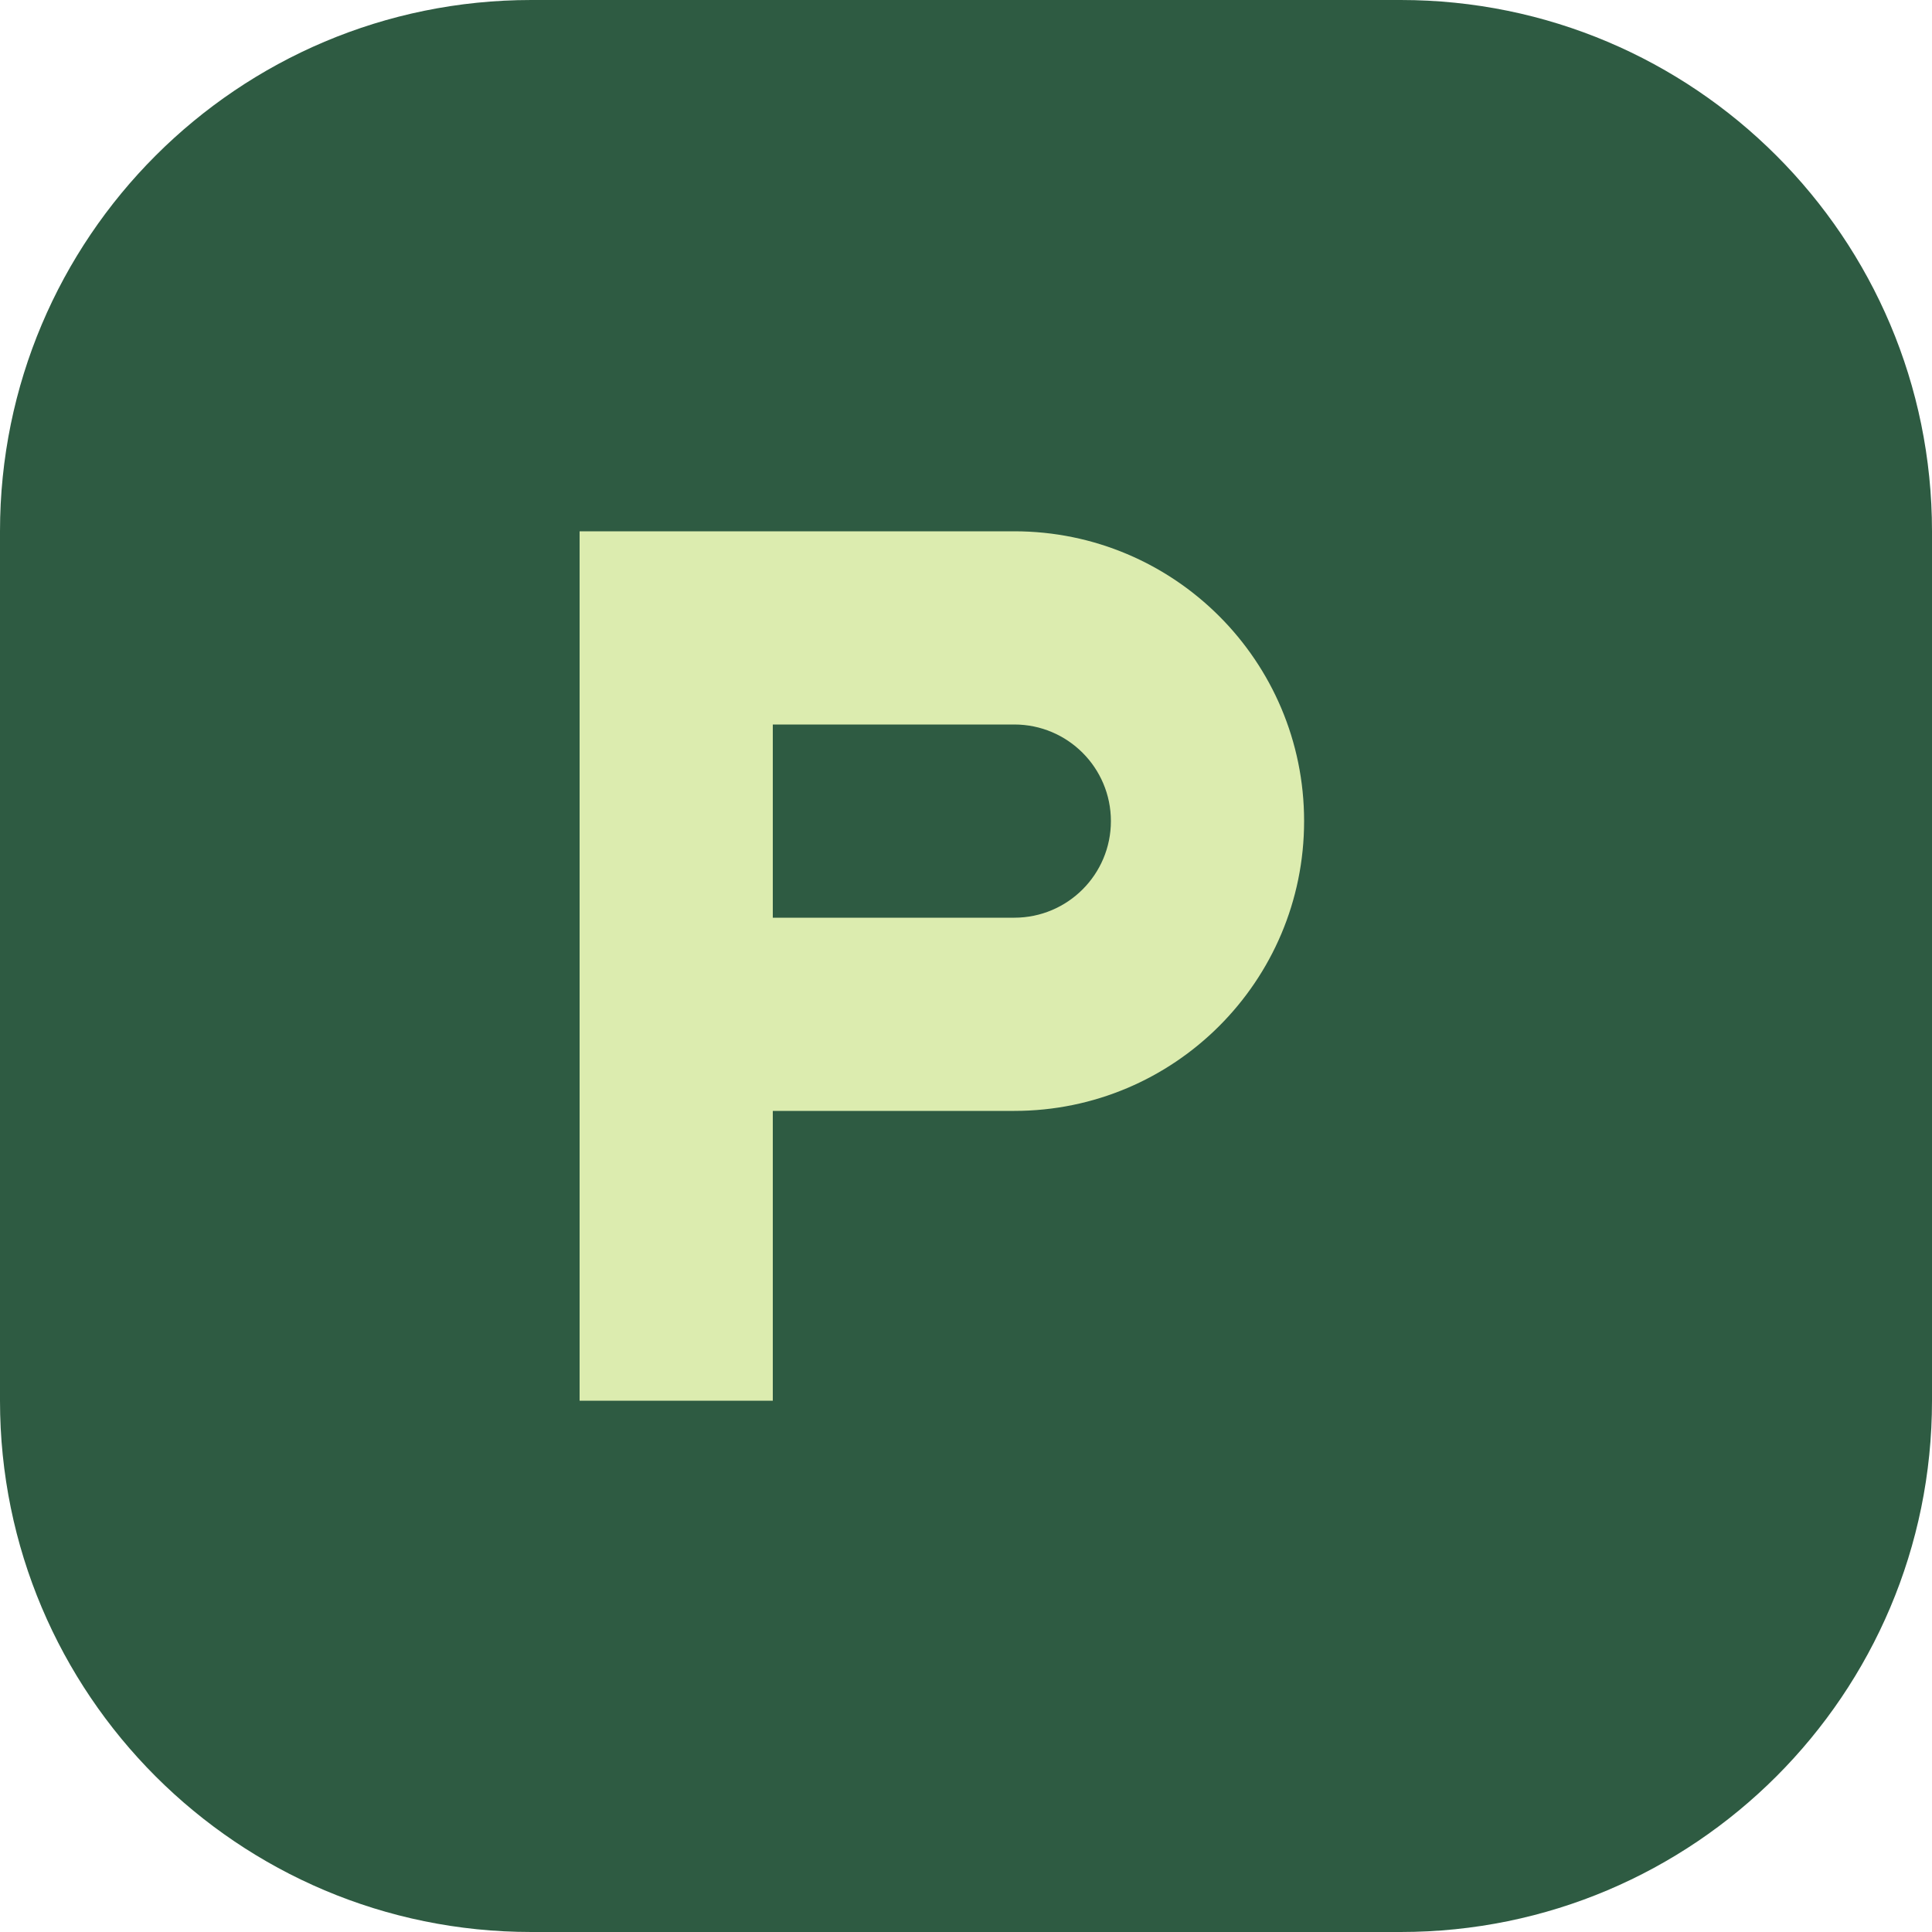
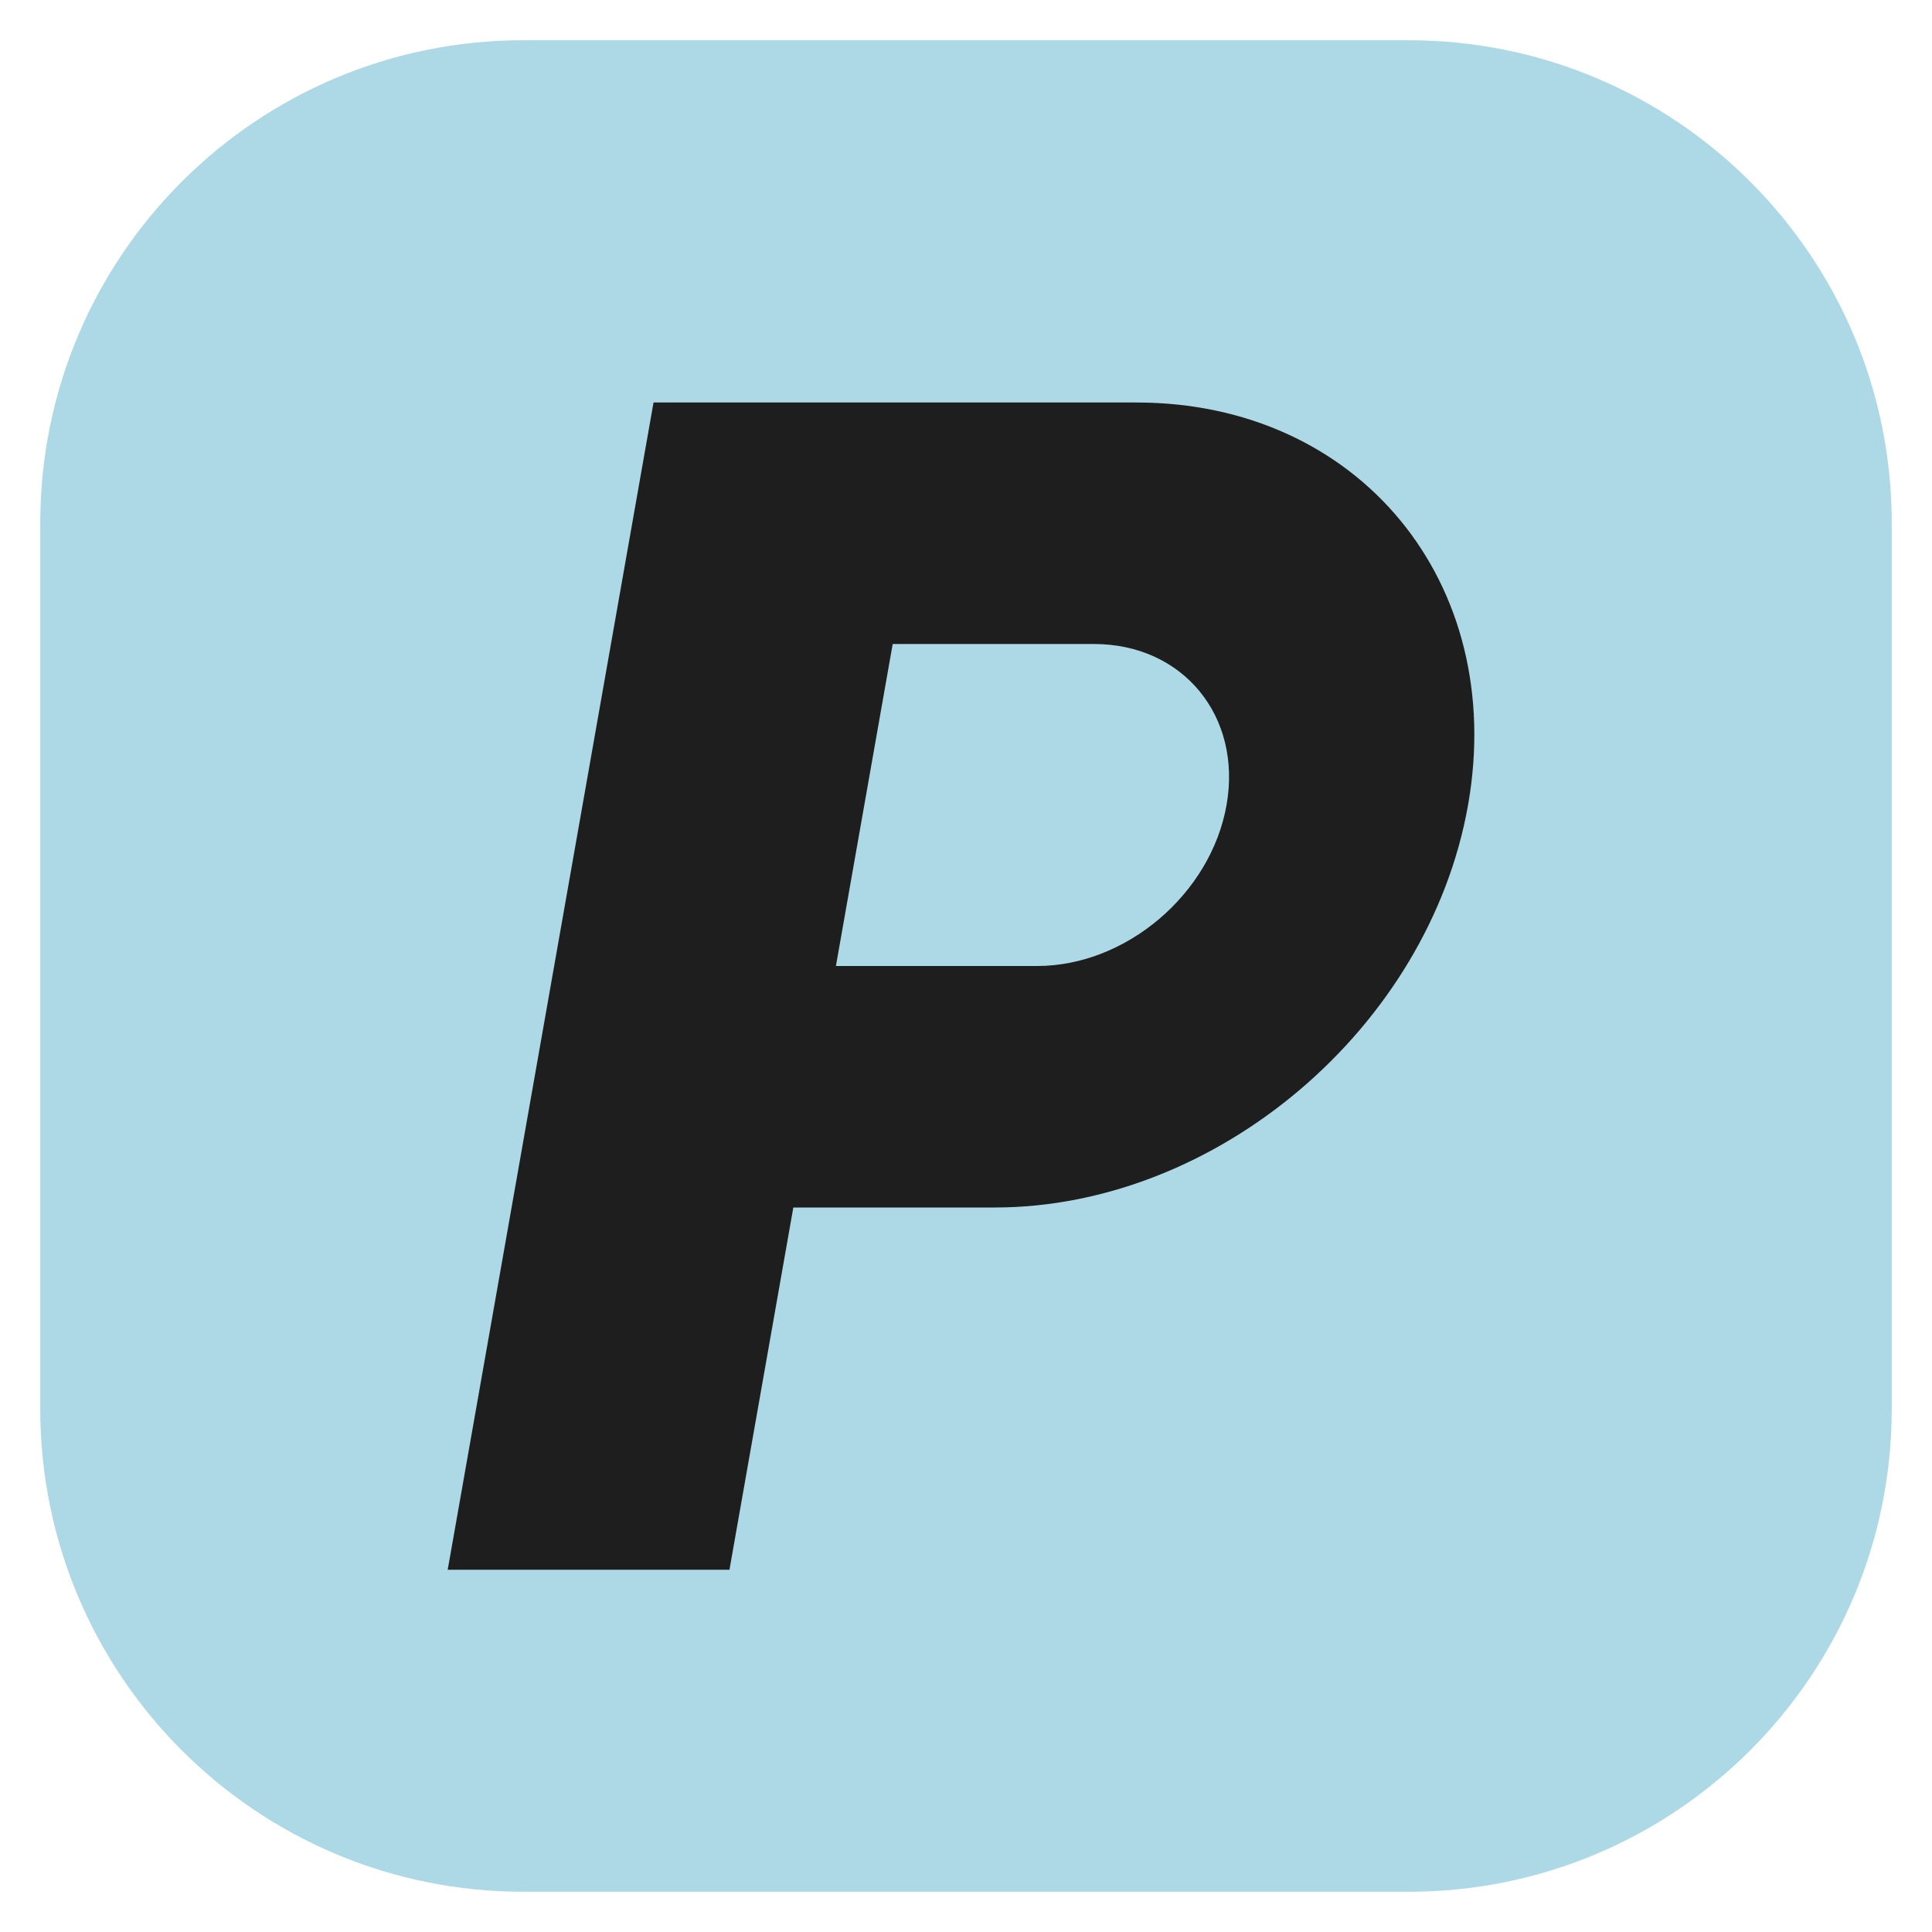
- <svg xmlns="http://www.w3.org/2000/svg" viewBox="0 0 40 40">
-   <rect width="40" height="40" rx="11" fill="#2e5b42" />
-   <path d="M12 29V11h9a6 6 0 0 1 0 12h-5v6zm4-10h5a2 2 0 0 0 0-4h-5z" fill="#dcecaf" />
+ <svg xmlns="http://www.w3.org/2000/svg" viewBox="0 0 48 48" fill="none">
+   <rect x="1" y="1" width="46" height="46" rx="12" fill="#ADD9E6" />
+   <path transform="translate(4 0) skewX(-10)" d="M14 39V10h12a10 10 0 0 1 0 20h-5v9h-7Zm7-15h5a4 4 0 0 0 0-8h-5v8Z" fill="#1E1E1E" fill-rule="evenodd" />
</svg>
